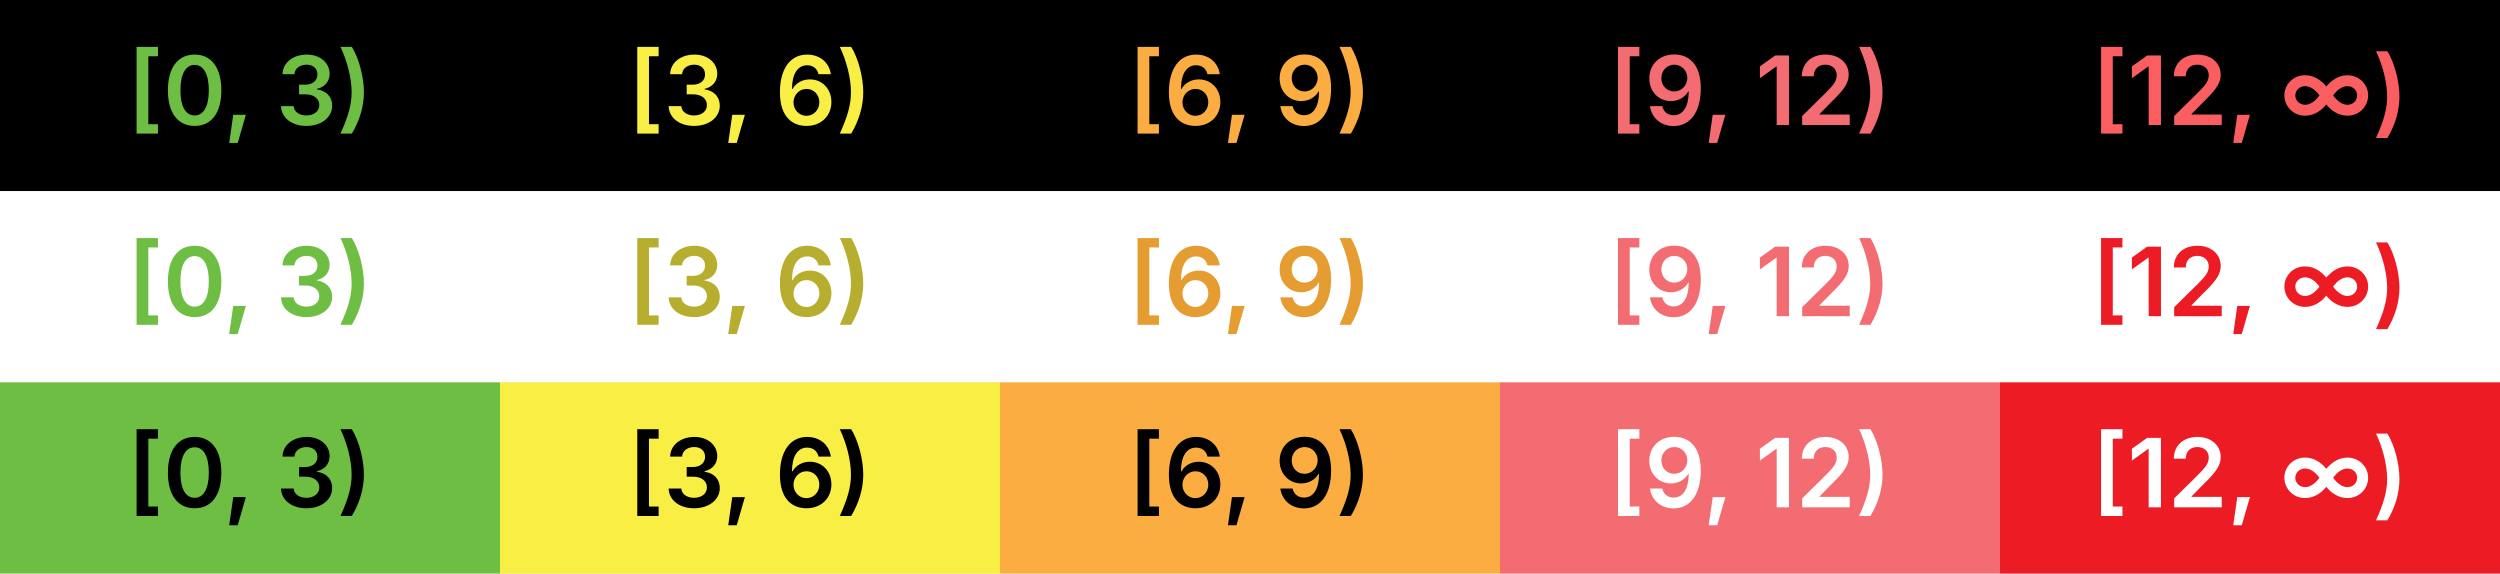
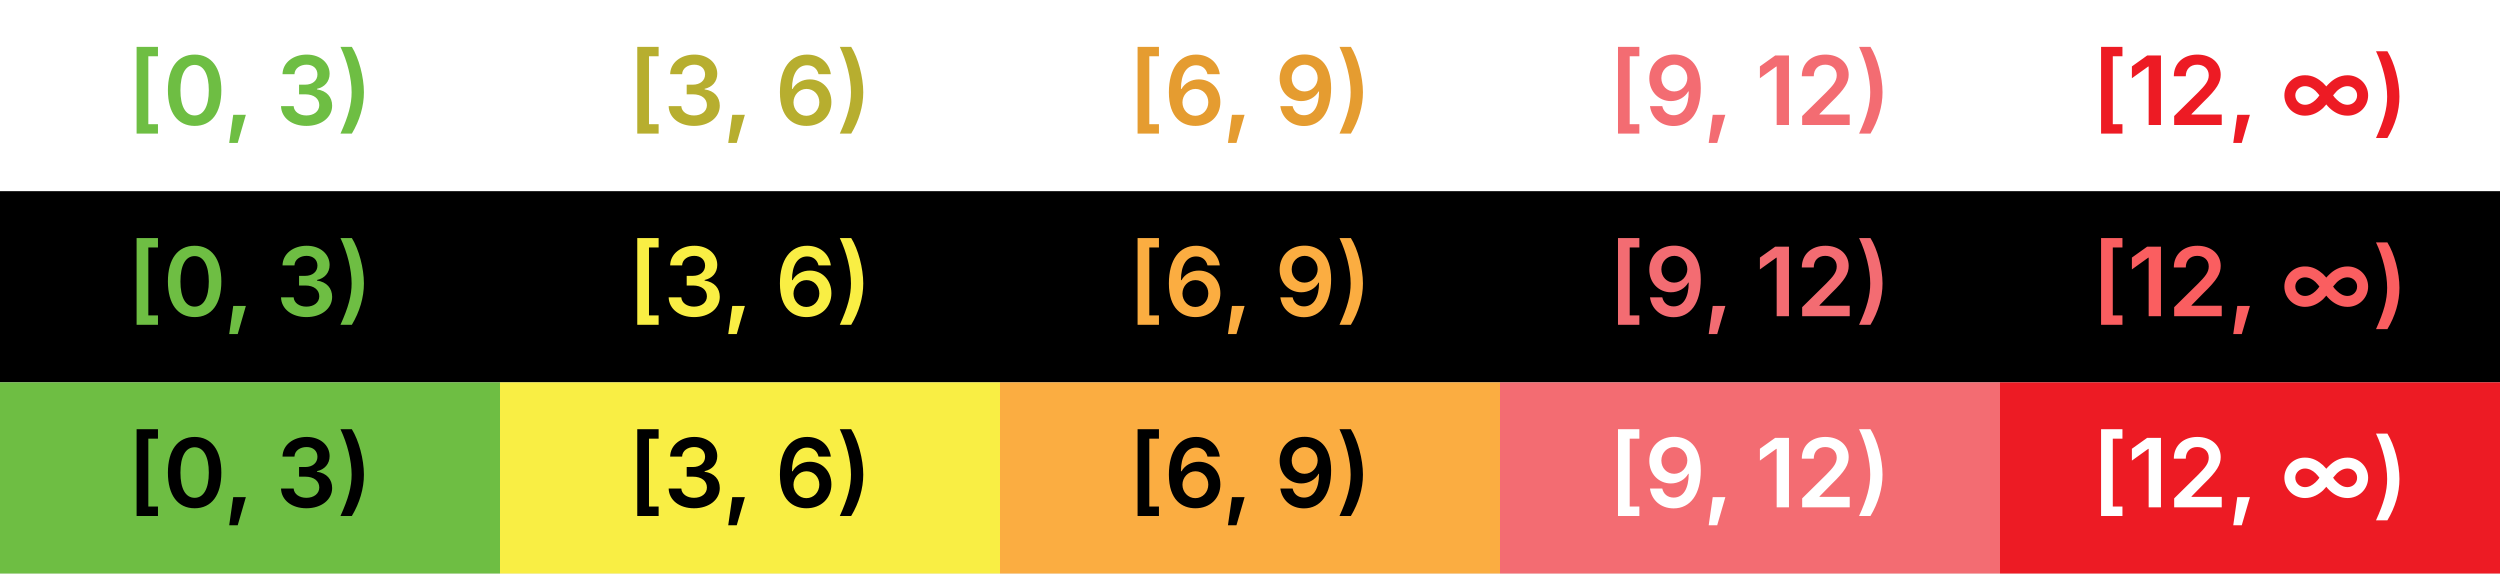
<svg xmlns="http://www.w3.org/2000/svg" width="340" height="78" viewBox="0 0 340 78">
-   <rect x="0" y="0" width="68" height="26" fill="#000000" />
+   <rect x="0" y="0" width="68" height="26" fill="#FFFFFF" />
  <text x="34.0" y="17.0" font-family="-apple-system, system-ui, sans-serif" font-size="13" font-weight="600" fill="#6EBE43" text-anchor="middle">[0, 3)</text>
-   <rect x="68" y="0" width="68" height="26" fill="#000000" />
-   <text x="102.0" y="17.0" font-family="-apple-system, system-ui, sans-serif" font-size="13" font-weight="600" fill="#F9EE44" text-anchor="middle">[3, 6)</text>
-   <rect x="136" y="0" width="68" height="26" fill="#000000" />
-   <text x="170.0" y="17.0" font-family="-apple-system, system-ui, sans-serif" font-size="13" font-weight="600" fill="#FBAD41" text-anchor="middle">[6, 9)</text>
-   <rect x="204" y="0" width="68" height="26" fill="#000000" />
+   <rect x="68" y="0" width="68" height="26" fill="#FFFFFF" />
+   <text x="102.0" y="17.0" font-family="-apple-system, system-ui, sans-serif" font-size="13" font-weight="600" fill="#B7AE2F" text-anchor="middle">[3, 6)</text>
+   <rect x="136" y="0" width="68" height="26" fill="#FFFFFF" />
+   <text x="170.0" y="17.0" font-family="-apple-system, system-ui, sans-serif" font-size="13" font-weight="600" fill="#E59C30" text-anchor="middle">[6, 9)</text>
+   <rect x="204" y="0" width="68" height="26" fill="#FFFFFF" />
  <text x="238.0" y="17.0" font-family="-apple-system, system-ui, sans-serif" font-size="13" font-weight="600" fill="#F36C72" text-anchor="middle">[9, 12)</text>
-   <rect x="272" y="0" width="68" height="26" fill="#000000" />
-   <text x="306.0" y="17.0" font-family="-apple-system, system-ui, sans-serif" font-size="13" font-weight="600" fill="#FA5E60" text-anchor="middle">[12, ∞)</text>
-   <rect x="0" y="26" width="68" height="26" fill="#FFFFFF" />
+   <rect x="272" y="0" width="68" height="26" fill="#FFFFFF" />
+   <text x="306.0" y="17.0" font-family="-apple-system, system-ui, sans-serif" font-size="13" font-weight="600" fill="#ED1B24" text-anchor="middle">[12, ∞)</text>
+   <rect x="0" y="26" width="68" height="26" fill="#000000" />
  <text x="34.0" y="43.0" font-family="-apple-system, system-ui, sans-serif" font-size="13" font-weight="600" fill="#6EBE43" text-anchor="middle">[0, 3)</text>
-   <rect x="68" y="26" width="68" height="26" fill="#FFFFFF" />
-   <text x="102.0" y="43.0" font-family="-apple-system, system-ui, sans-serif" font-size="13" font-weight="600" fill="#B7AE2F" text-anchor="middle">[3, 6)</text>
-   <rect x="136" y="26" width="68" height="26" fill="#FFFFFF" />
-   <text x="170.0" y="43.0" font-family="-apple-system, system-ui, sans-serif" font-size="13" font-weight="600" fill="#E59C30" text-anchor="middle">[6, 9)</text>
-   <rect x="204" y="26" width="68" height="26" fill="#FFFFFF" />
+   <rect x="68" y="26" width="68" height="26" fill="#000000" />
+   <text x="102.0" y="43.0" font-family="-apple-system, system-ui, sans-serif" font-size="13" font-weight="600" fill="#F9EE44" text-anchor="middle">[3, 6)</text>
+   <rect x="136" y="26" width="68" height="26" fill="#000000" />
+   <text x="170.0" y="43.0" font-family="-apple-system, system-ui, sans-serif" font-size="13" font-weight="600" fill="#FBAD41" text-anchor="middle">[6, 9)</text>
+   <rect x="204" y="26" width="68" height="26" fill="#000000" />
  <text x="238.0" y="43.0" font-family="-apple-system, system-ui, sans-serif" font-size="13" font-weight="600" fill="#F36C72" text-anchor="middle">[9, 12)</text>
-   <rect x="272" y="26" width="68" height="26" fill="#FFFFFF" />
-   <text x="306.0" y="43.0" font-family="-apple-system, system-ui, sans-serif" font-size="13" font-weight="600" fill="#ED1B24" text-anchor="middle">[12, ∞)</text>
+   <rect x="272" y="26" width="68" height="26" fill="#000000" />
+   <text x="306.0" y="43.0" font-family="-apple-system, system-ui, sans-serif" font-size="13" font-weight="600" fill="#FA5E60" text-anchor="middle">[12, ∞)</text>
  <rect x="0" y="52" width="68" height="26" fill="#6EBE43" />
  <text x="34.0" y="69.0" font-family="-apple-system, system-ui, sans-serif" font-size="13" font-weight="600" fill="#000000" text-anchor="middle">[0, 3)</text>
  <rect x="68" y="52" width="68" height="26" fill="#F9EE44" />
  <text x="102.0" y="69.0" font-family="-apple-system, system-ui, sans-serif" font-size="13" font-weight="600" fill="#000000" text-anchor="middle">[3, 6)</text>
  <rect x="136" y="52" width="68" height="26" fill="#FBAD41" />
  <text x="170.0" y="69.0" font-family="-apple-system, system-ui, sans-serif" font-size="13" font-weight="600" fill="#000000" text-anchor="middle">[6, 9)</text>
  <rect x="204" y="52" width="68" height="26" fill="#F36C72" />
  <text x="238.0" y="69.0" font-family="-apple-system, system-ui, sans-serif" font-size="13" font-weight="600" fill="#FFFFFF" text-anchor="middle">[9, 12)</text>
  <rect x="272" y="52" width="68" height="26" fill="#ED1B24" />
  <text x="306.0" y="69.0" font-family="-apple-system, system-ui, sans-serif" font-size="13" font-weight="600" fill="#FFFFFF" text-anchor="middle">[12, ∞)</text>
</svg>
